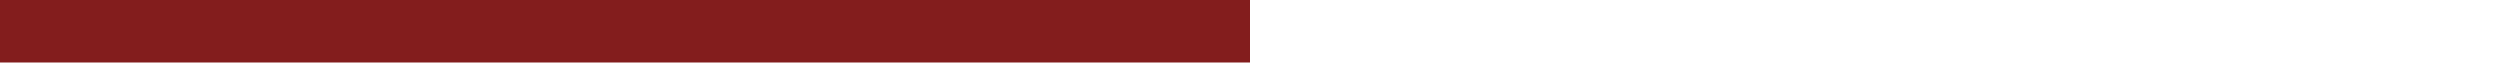
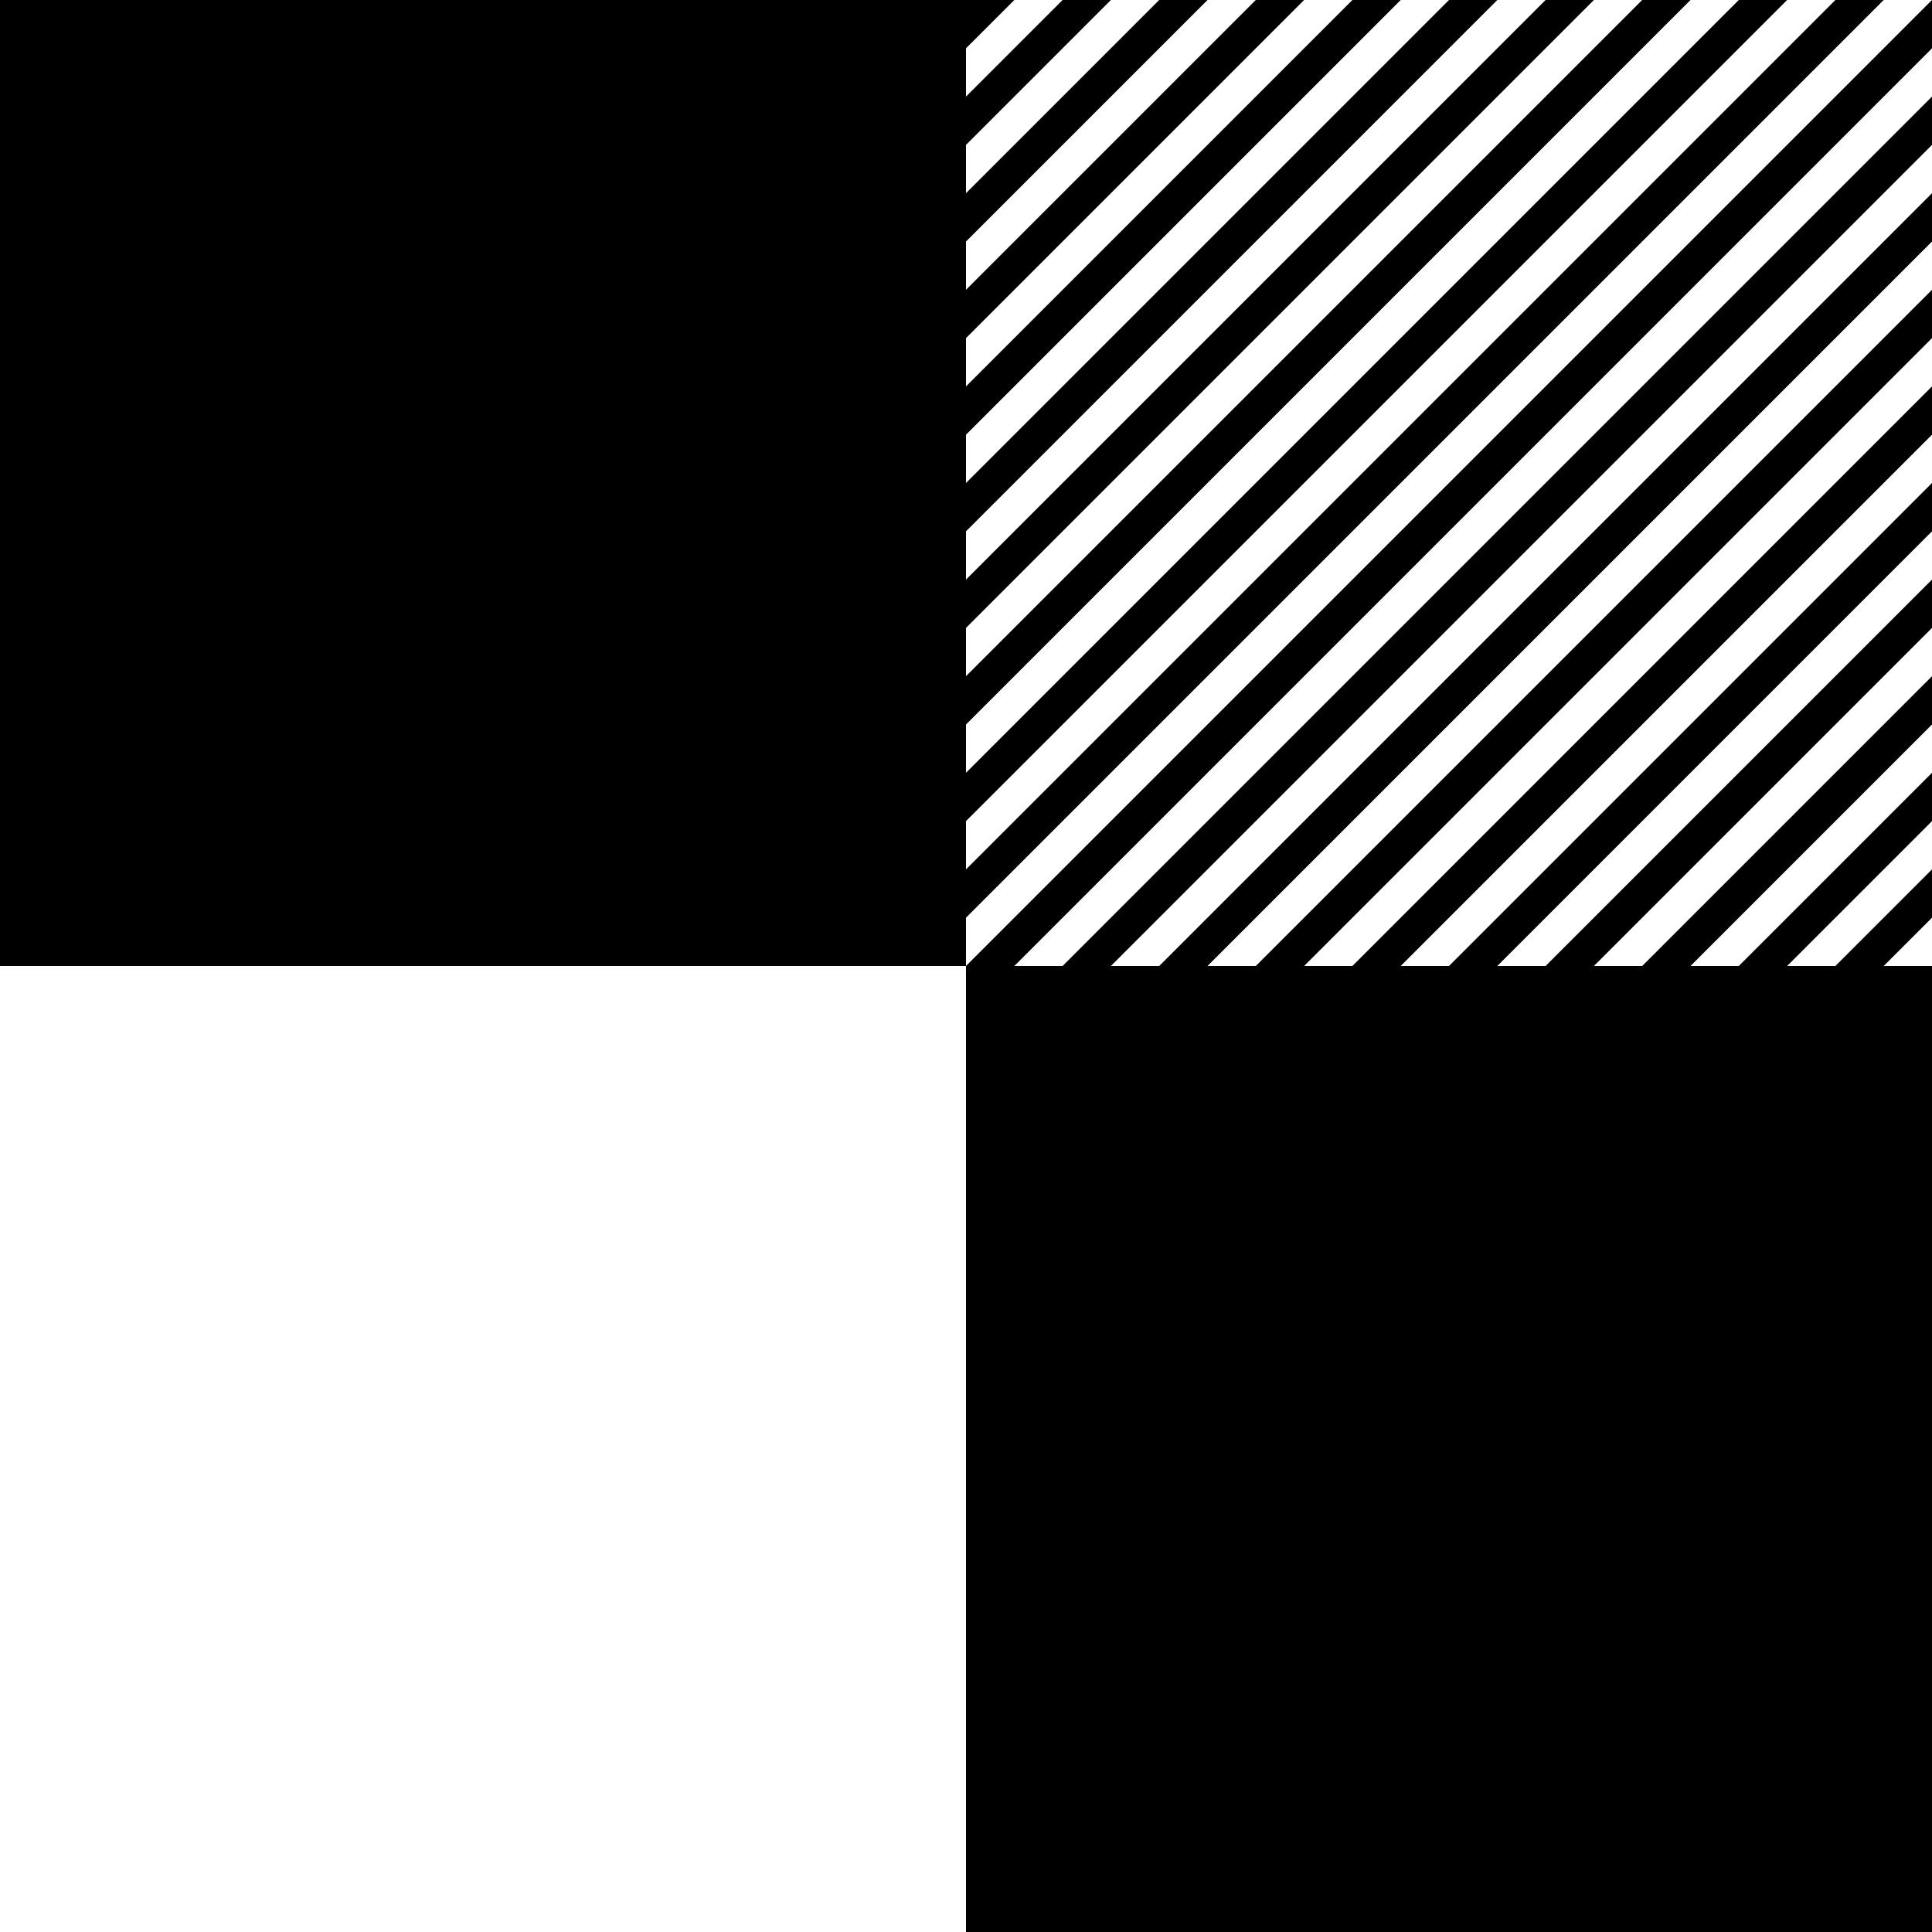
- <svg xmlns="http://www.w3.org/2000/svg" width="40px" height="1px" viewBox="0 0 40 1" version="1.1">
-   <defs />
-   <g id="Page-1" stroke="none" stroke-width="1" fill="none" fill-rule="evenodd">
-     <g id="stripes" fill="#831d1d">
-       <rect id="Rectangle-27" x="0" y="0" width="20" height="1" />
-     </g>
-   </g>
+ <svg xmlns="http://www.w3.org/2000/svg" viewBox="0 0 80 80">
+   <path fill="#000000" fill-rule="evenodd" d="M0 0h40v40H0V0zm40 40h40v40H40V40zm0-40h2l-2 2V0zm0 4l4-4h2l-6 6V4zm0 4l8-8h2L40 10V8zm0 4L52 0h2L40 14v-2zm0 4L56 0h2L40 18v-2zm0 4L60 0h2L40 22v-2zm0 4L64 0h2L40 26v-2zm0 4L68 0h2L40 30v-2zm0 4L72 0h2L40 34v-2zm0 4L76 0h2L40 38v-2zm0 4L80 0v2L42 40h-2zm4 0L80 4v2L46 40h-2zm4 0L80 8v2L50 40h-2zm4 0l28-28v2L54 40h-2zm4 0l24-24v2L58 40h-2zm4 0l20-20v2L62 40h-2zm4 0l16-16v2L66 40h-2zm4 0l12-12v2L70 40h-2zm4 0l8-8v2l-6 6h-2zm4 0l4-4v2l-2 2h-2z" />
</svg>
